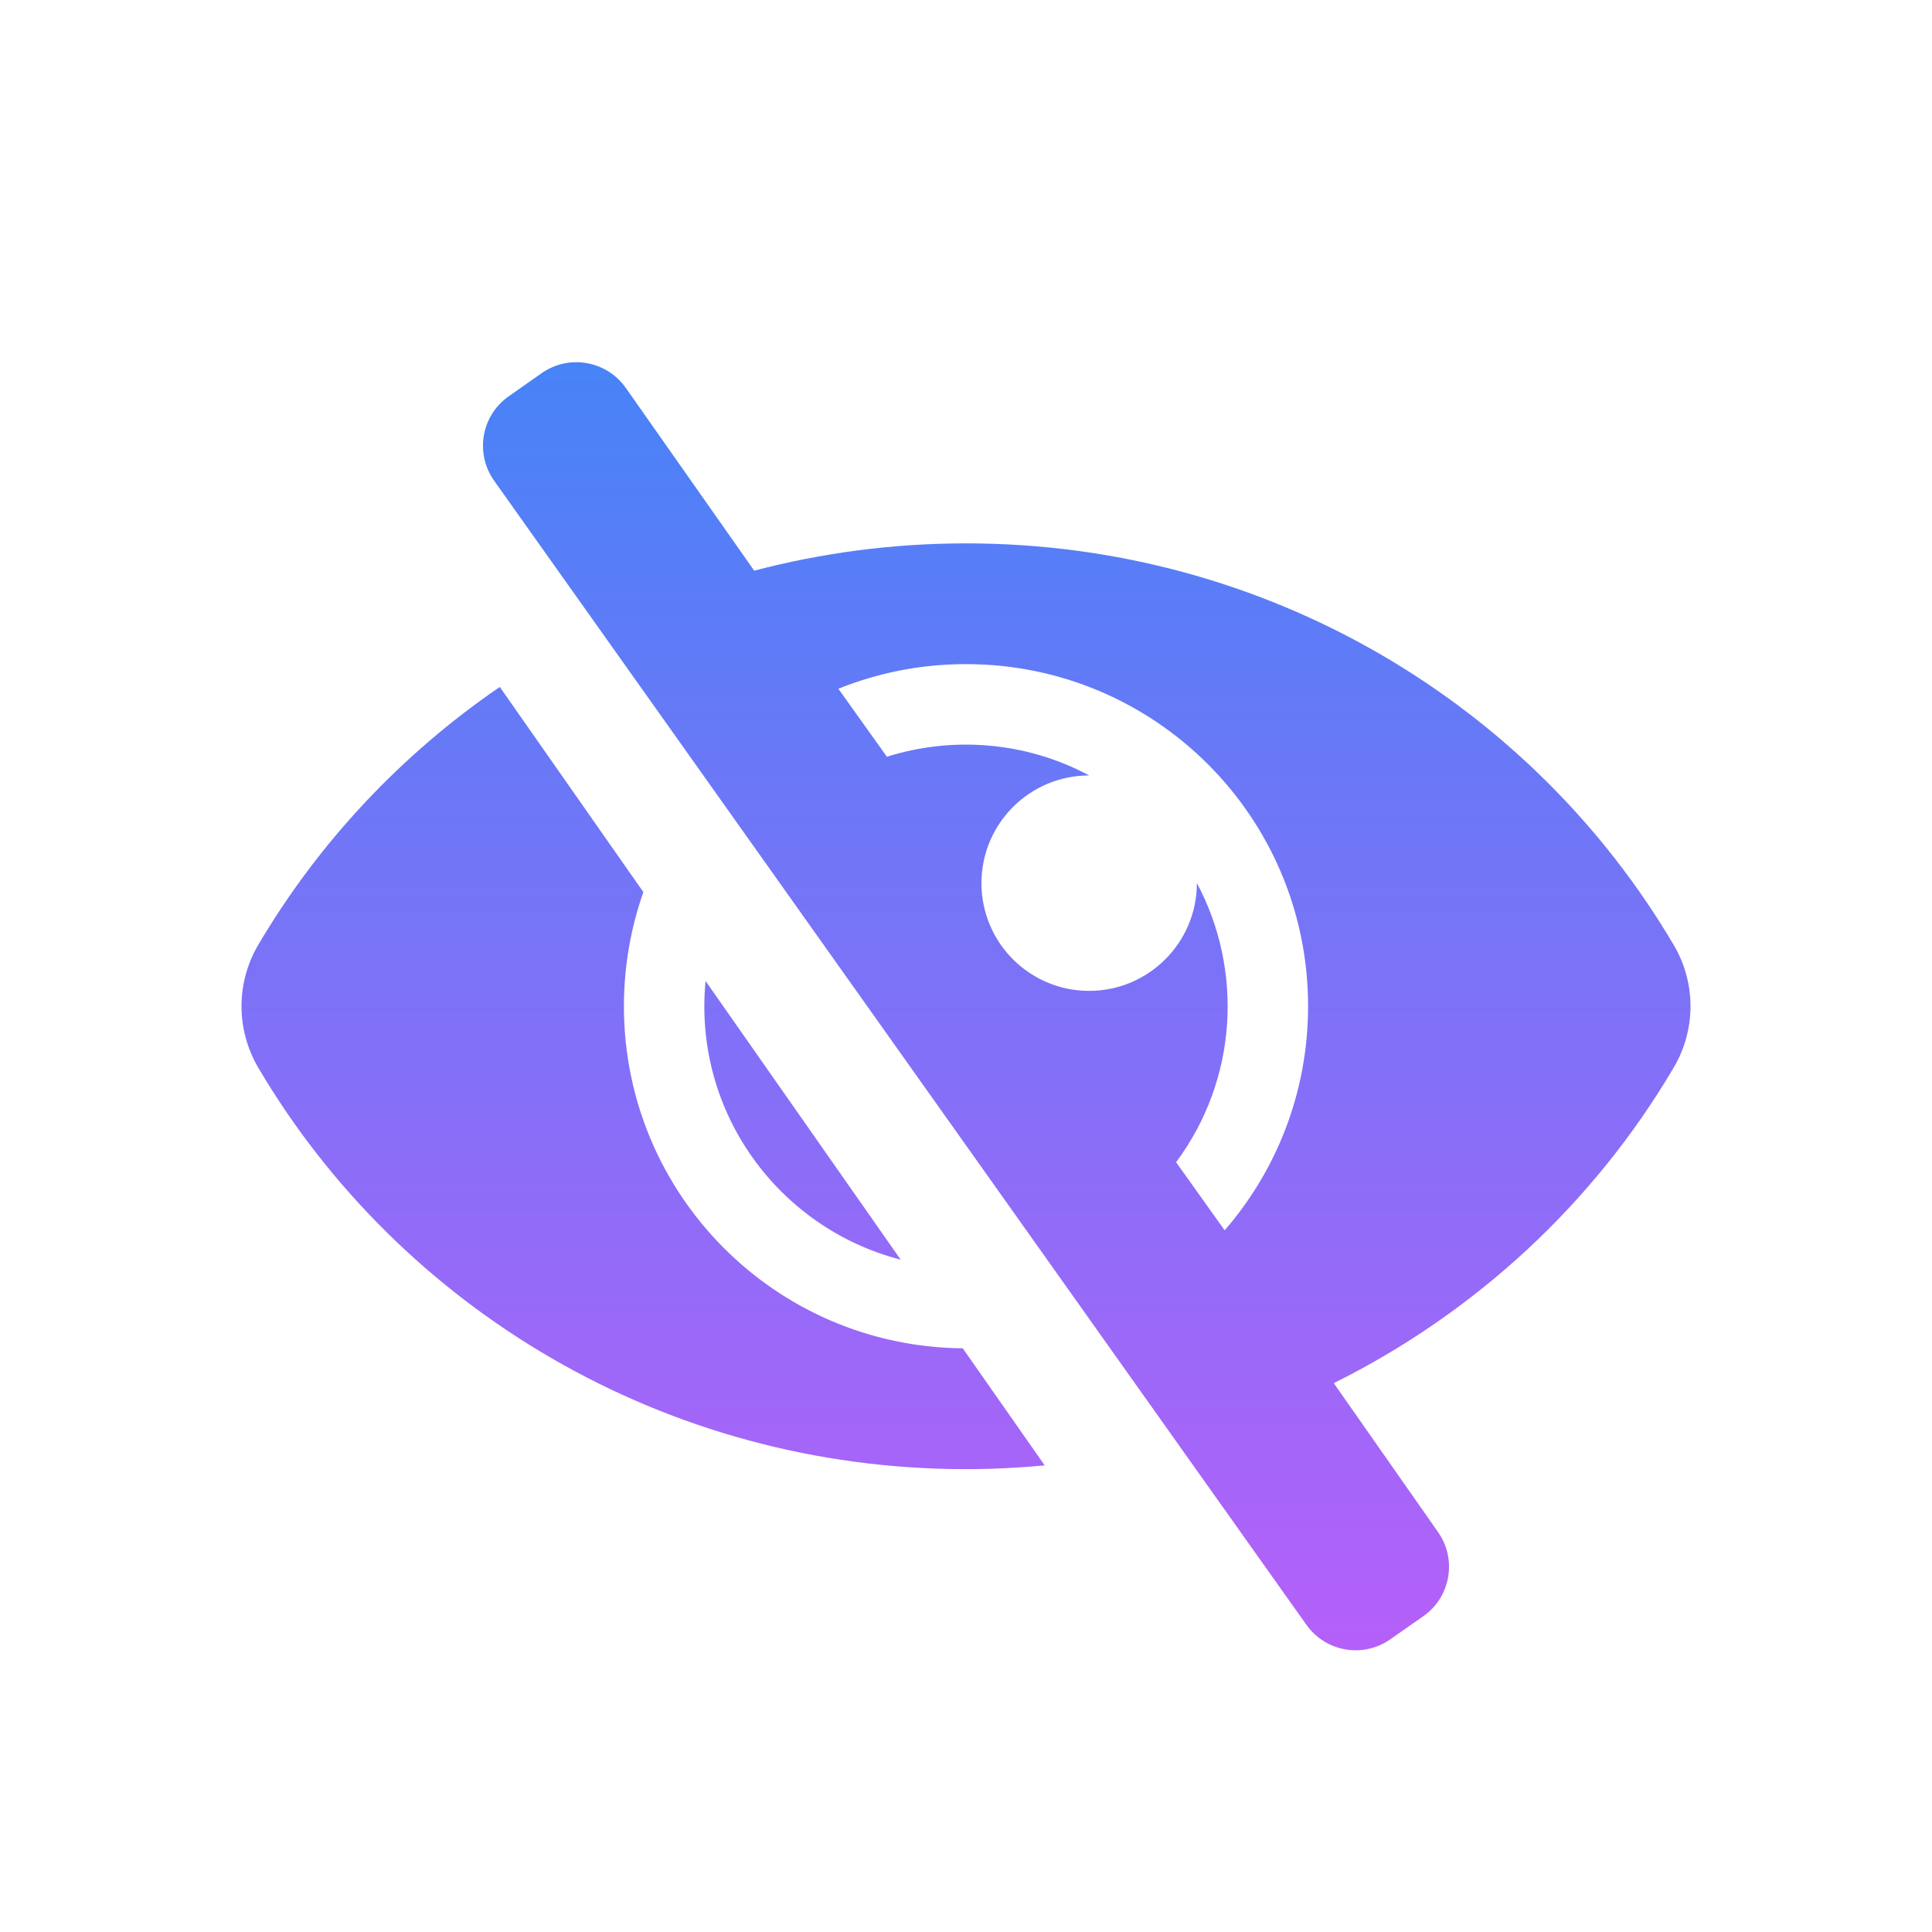
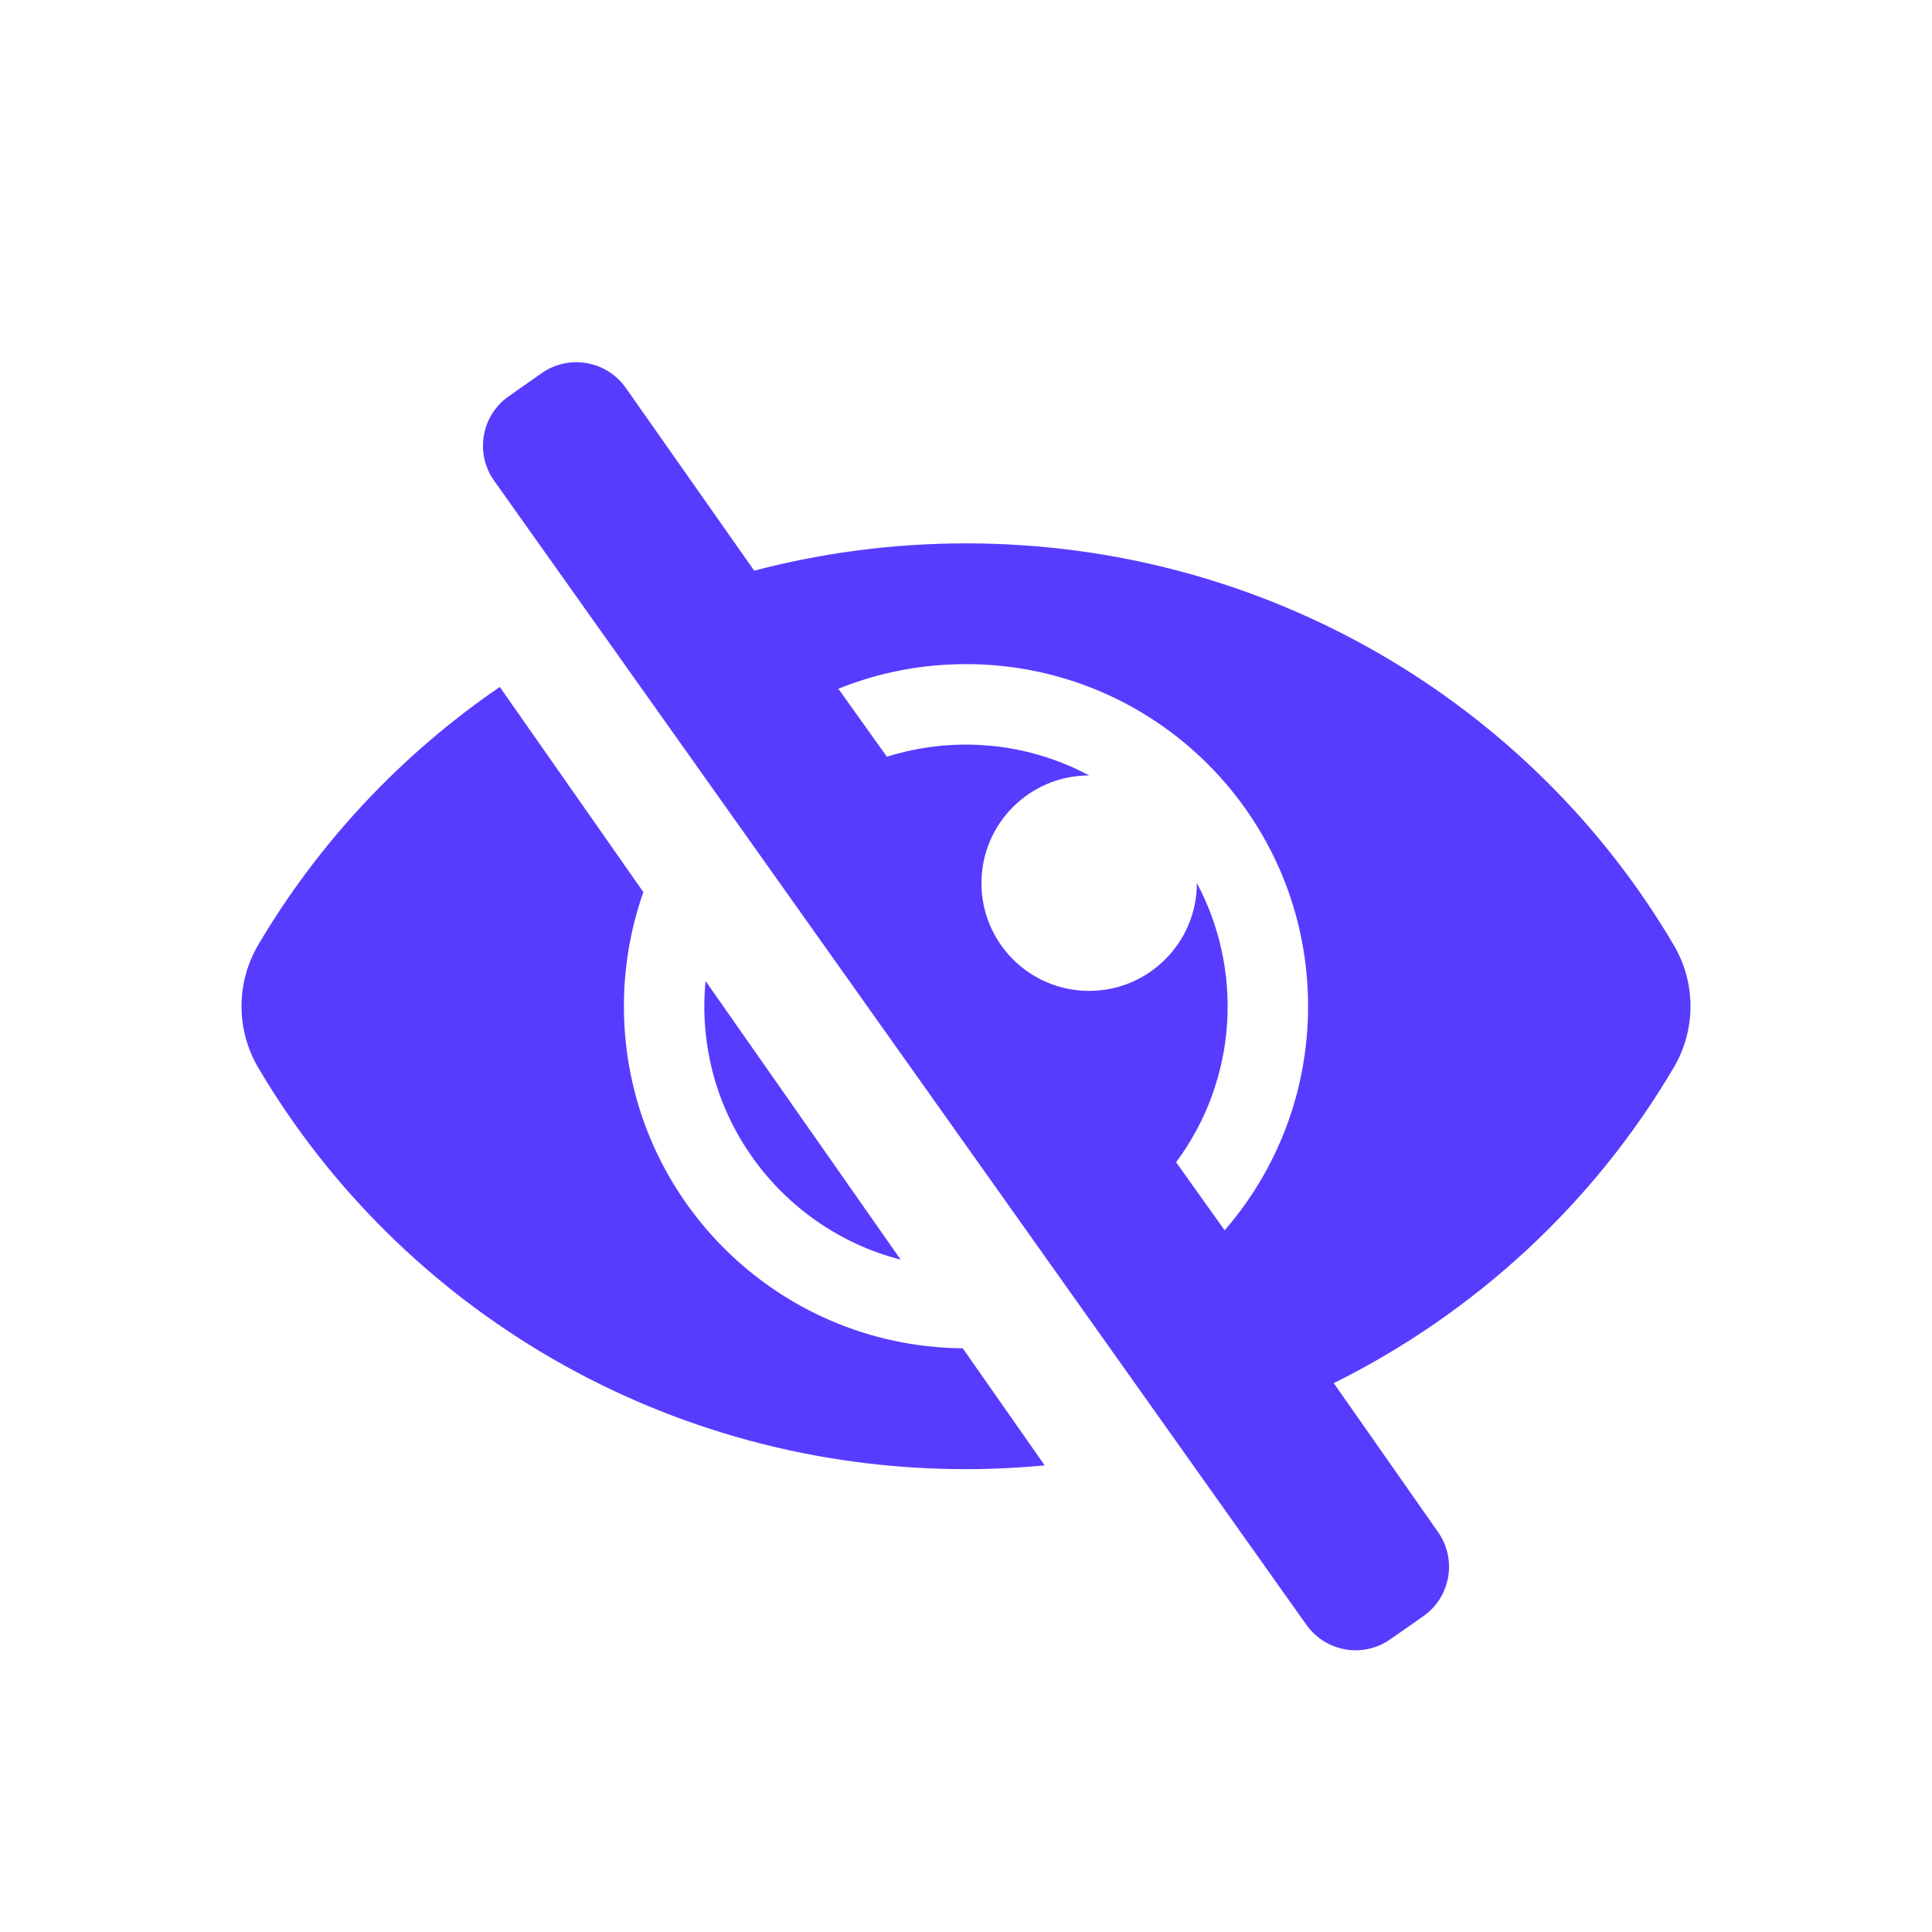
<svg xmlns="http://www.w3.org/2000/svg" width="16" height="16" viewBox="0 0 16 16" fill="none">
-   <path d="M7.973 11.166L8.652 12.136C8.435 12.156 8.218 12.167 8 12.167C5.504 12.167 3.313 10.834 2.138 8.841C2.048 8.687 2 8.512 2 8.333C2 8.155 2.048 7.979 2.138 7.826C2.639 6.976 3.324 6.247 4.139 5.689L5.328 7.388C5.224 7.684 5.167 8.002 5.167 8.333C5.167 9.89 6.419 11.152 7.973 11.166ZM13.861 8.841C13.202 9.961 12.221 10.871 11.045 11.455L11.046 11.455L11.91 12.689C12.068 12.915 12.013 13.227 11.787 13.385L11.514 13.576C11.287 13.735 10.976 13.68 10.817 13.453L4.09 3.978C3.932 3.752 3.987 3.44 4.213 3.282L4.486 3.09C4.713 2.932 5.024 2.987 5.183 3.213L6.246 4.726C6.806 4.579 7.394 4.5 8 4.5C10.496 4.5 12.687 5.832 13.861 7.826C13.952 7.979 14 8.155 14 8.333C14 8.512 13.952 8.687 13.861 8.841ZM10.833 8.333C10.833 6.767 9.566 5.5 8 5.5C7.626 5.5 7.27 5.572 6.943 5.704L7.345 6.267C7.884 6.097 8.492 6.139 9.02 6.422H9.02C8.527 6.422 8.128 6.821 8.128 7.314C8.128 7.806 8.526 8.206 9.02 8.206C9.512 8.206 9.912 7.806 9.912 7.314V7.313C10.296 8.032 10.252 8.936 9.74 9.625V9.625L10.142 10.189C10.573 9.692 10.833 9.043 10.833 8.333ZM7.459 10.432L5.843 8.124C5.739 9.216 6.454 10.173 7.459 10.432Z" fill="url(#paint0_linear)" />
-   <defs>
-     <linearGradient id="paint0_linear" x1="8" y1="3" x2="8" y2="13.667" gradientUnits="userSpaceOnUse">
-       <stop stop-color="#4783F7" />
-       <stop offset="1" stop-color="#B560F8" />
-     </linearGradient>
-   </defs>
+   <path d="M7.973 11.166L8.652 12.136C8.435 12.156 8.218 12.167 8 12.167C5.504 12.167 3.313 10.834 2.138 8.841C2.048 8.687 2 8.512 2 8.333C2 8.155 2.048 7.979 2.138 7.826C2.639 6.976 3.324 6.247 4.139 5.689L5.328 7.388C5.224 7.684 5.167 8.002 5.167 8.333C5.167 9.89 6.419 11.152 7.973 11.166V11.166ZM13.861 8.841C13.202 9.961 12.221 10.871 11.045 11.455L11.046 11.455L11.91 12.689C12.068 12.915 12.013 13.227 11.787 13.385L11.514 13.576C11.287 13.735 10.976 13.68 10.817 13.453L4.09 3.978C3.932 3.752 3.987 3.44 4.213 3.282L4.486 3.09C4.713 2.932 5.024 2.987 5.183 3.213L6.246 4.726C6.806 4.579 7.394 4.5 8 4.5C10.496 4.5 12.687 5.832 13.861 7.826C13.952 7.979 14 8.155 14 8.333C14 8.512 13.952 8.687 13.861 8.841ZM10.833 8.333C10.833 6.767 9.566 5.5 8 5.5C7.626 5.5 7.27 5.572 6.943 5.704L7.345 6.267C7.884 6.097 8.492 6.139 9.02 6.422H9.02C8.527 6.422 8.128 6.821 8.128 7.314C8.128 7.806 8.526 8.206 9.02 8.206C9.512 8.206 9.912 7.806 9.912 7.314V7.313C10.296 8.032 10.252 8.936 9.74 9.625V9.625L10.142 10.189C10.573 9.692 10.833 9.043 10.833 8.333ZM7.459 10.432L5.843 8.124C5.739 9.216 6.454 10.173 7.459 10.432Z" fill="#573CFF" />
</svg>
